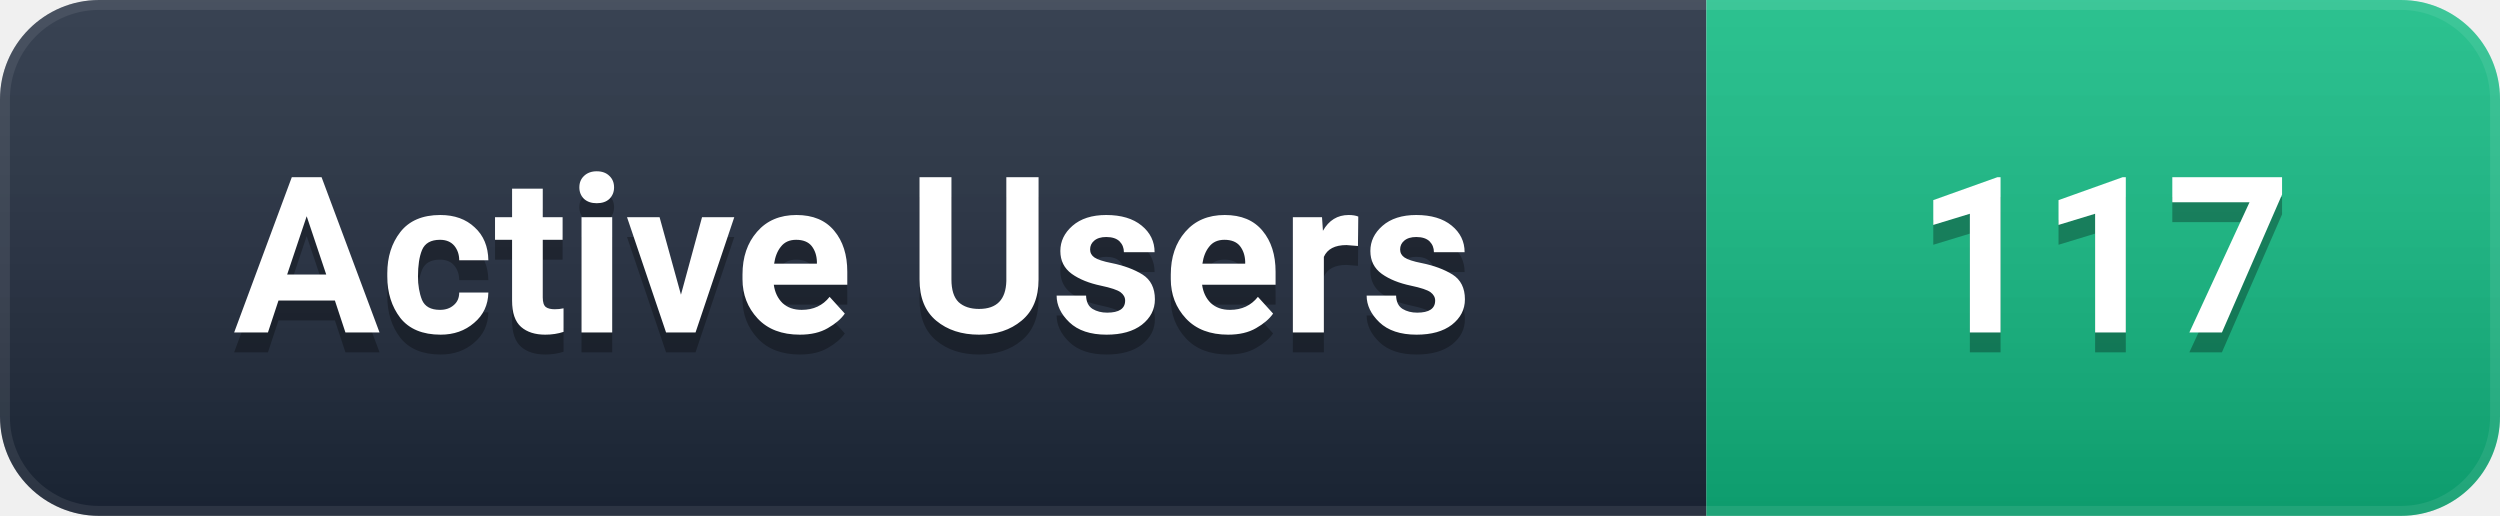
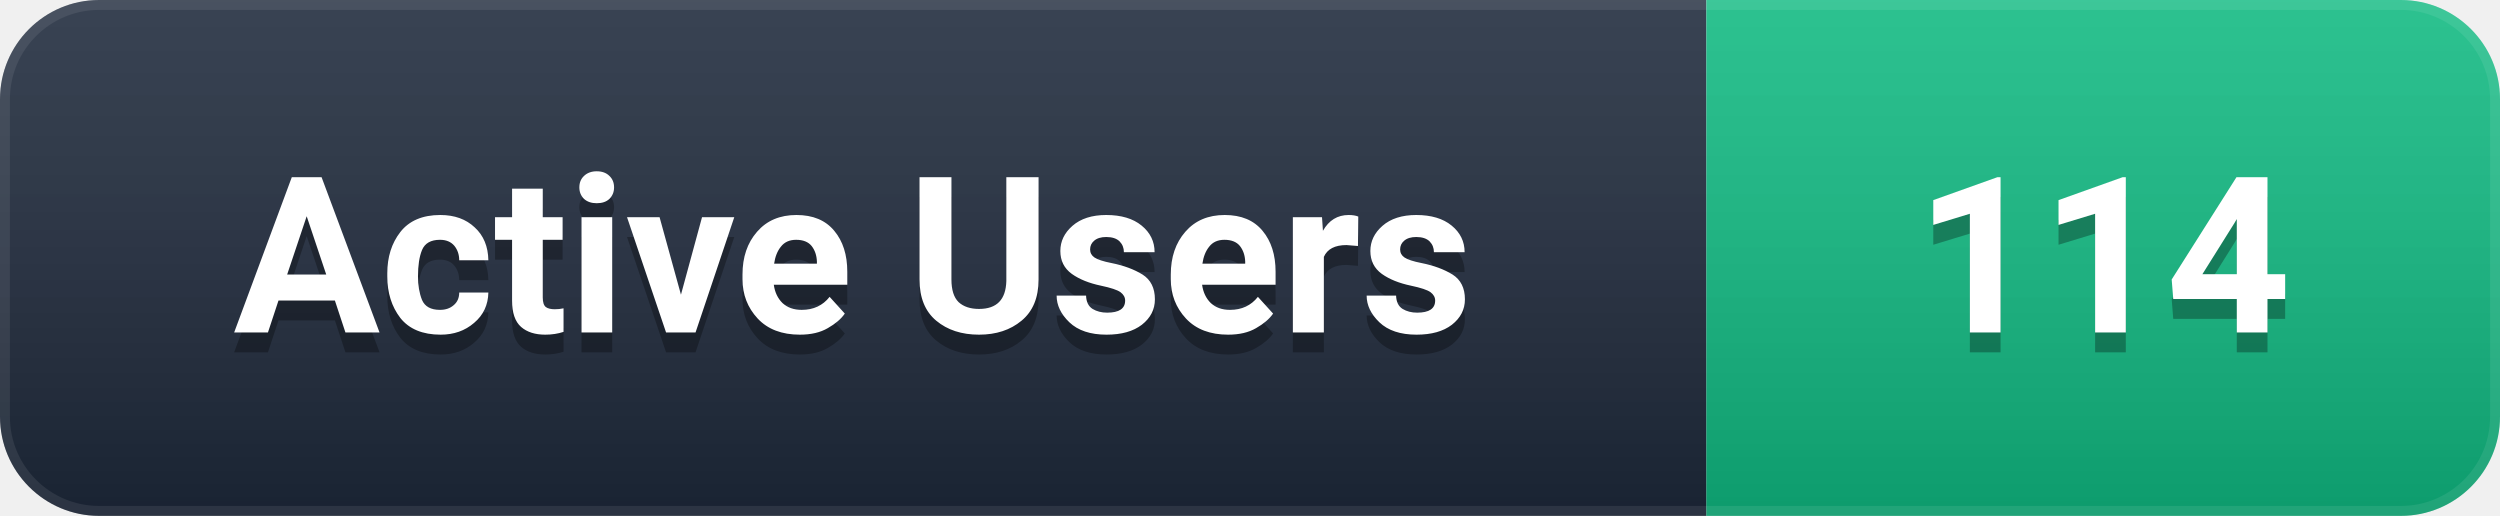
- <svg xmlns="http://www.w3.org/2000/svg" width="126" height="26" viewBox="0 0 126 26" role="img" aria-label="Active Users: 117">
+ <svg xmlns="http://www.w3.org/2000/svg" width="126" height="26" viewBox="0 0 126 26" role="img" aria-label="Active Users: 114">
  <defs>
    <linearGradient id="g" x1="0" y1="0" x2="0" y2="1">
      <stop offset="0%" stop-color="#ffffff" stop-opacity="0.12" />
      <stop offset="100%" stop-color="#000000" stop-opacity="0.16" />
    </linearGradient>
    <clipPath id="c">
      <rect width="126" height="26" rx="5" />
    </clipPath>
  </defs>
  <g clip-path="url(#c)">
    <rect width="86" height="26" fill="#1e293b" />
    <rect x="86" width="40" height="26" fill="#10B981" />
    <rect width="126" height="26" fill="url(#g)" />
    <rect width="126" height="26" rx="5" fill="none" stroke="#ffffff" stroke-opacity="0.08" stroke-width="1" />
  </g>
  <g font-family="-apple-system, BlinkMacSystemFont, 'Segoe UI', Roboto, 'Helvetica Neue', Arial, sans-serif" font-size="11" font-weight="600" text-anchor="middle" dominant-baseline="central">
    <text x="43.0" y="14" fill="#000000" opacity="0.3">Active Users</text>
    <text x="43.0" y="13" fill="#ffffff">Active Users</text>
-     <text x="106.0" y="14" fill="#000000" opacity="0.3">117</text>
-     <text x="106.0" y="13" fill="#ffffff">117</text>
+     <text x="106.0" y="14" fill="#000000" opacity="0.3">114</text>
+     <text x="106.0" y="13" fill="#ffffff">114</text>
  </g>
</svg>
